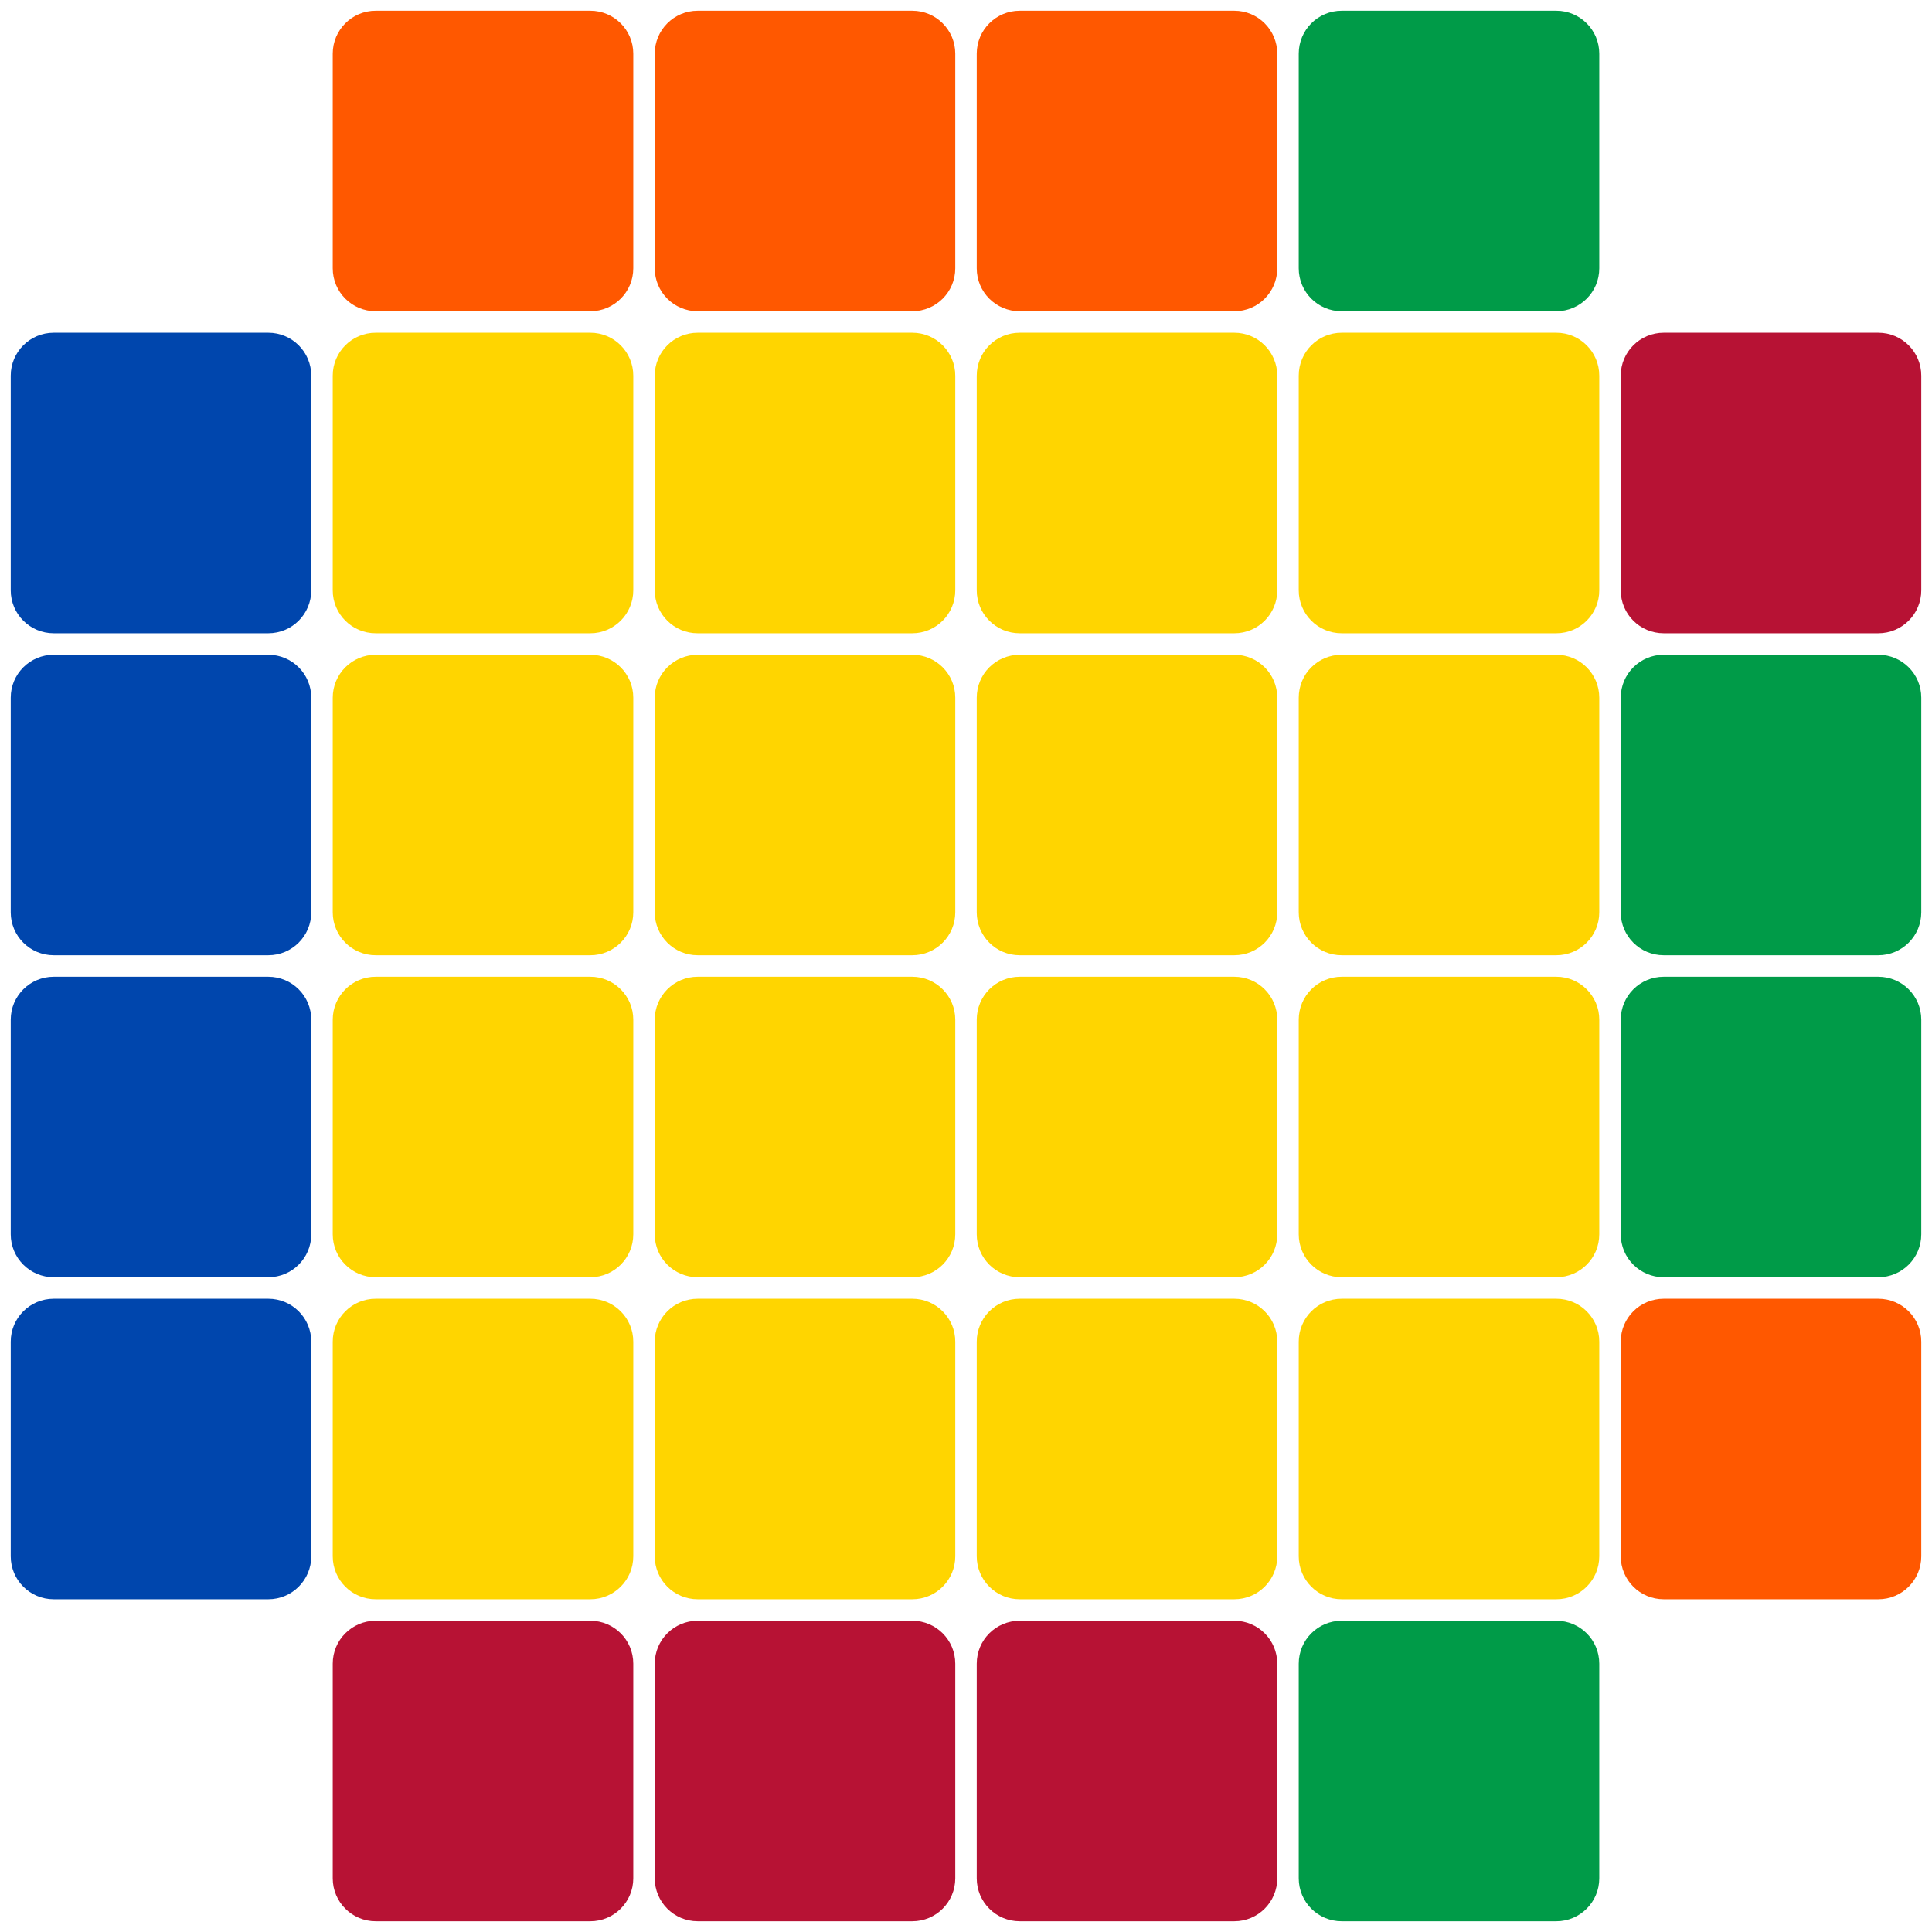
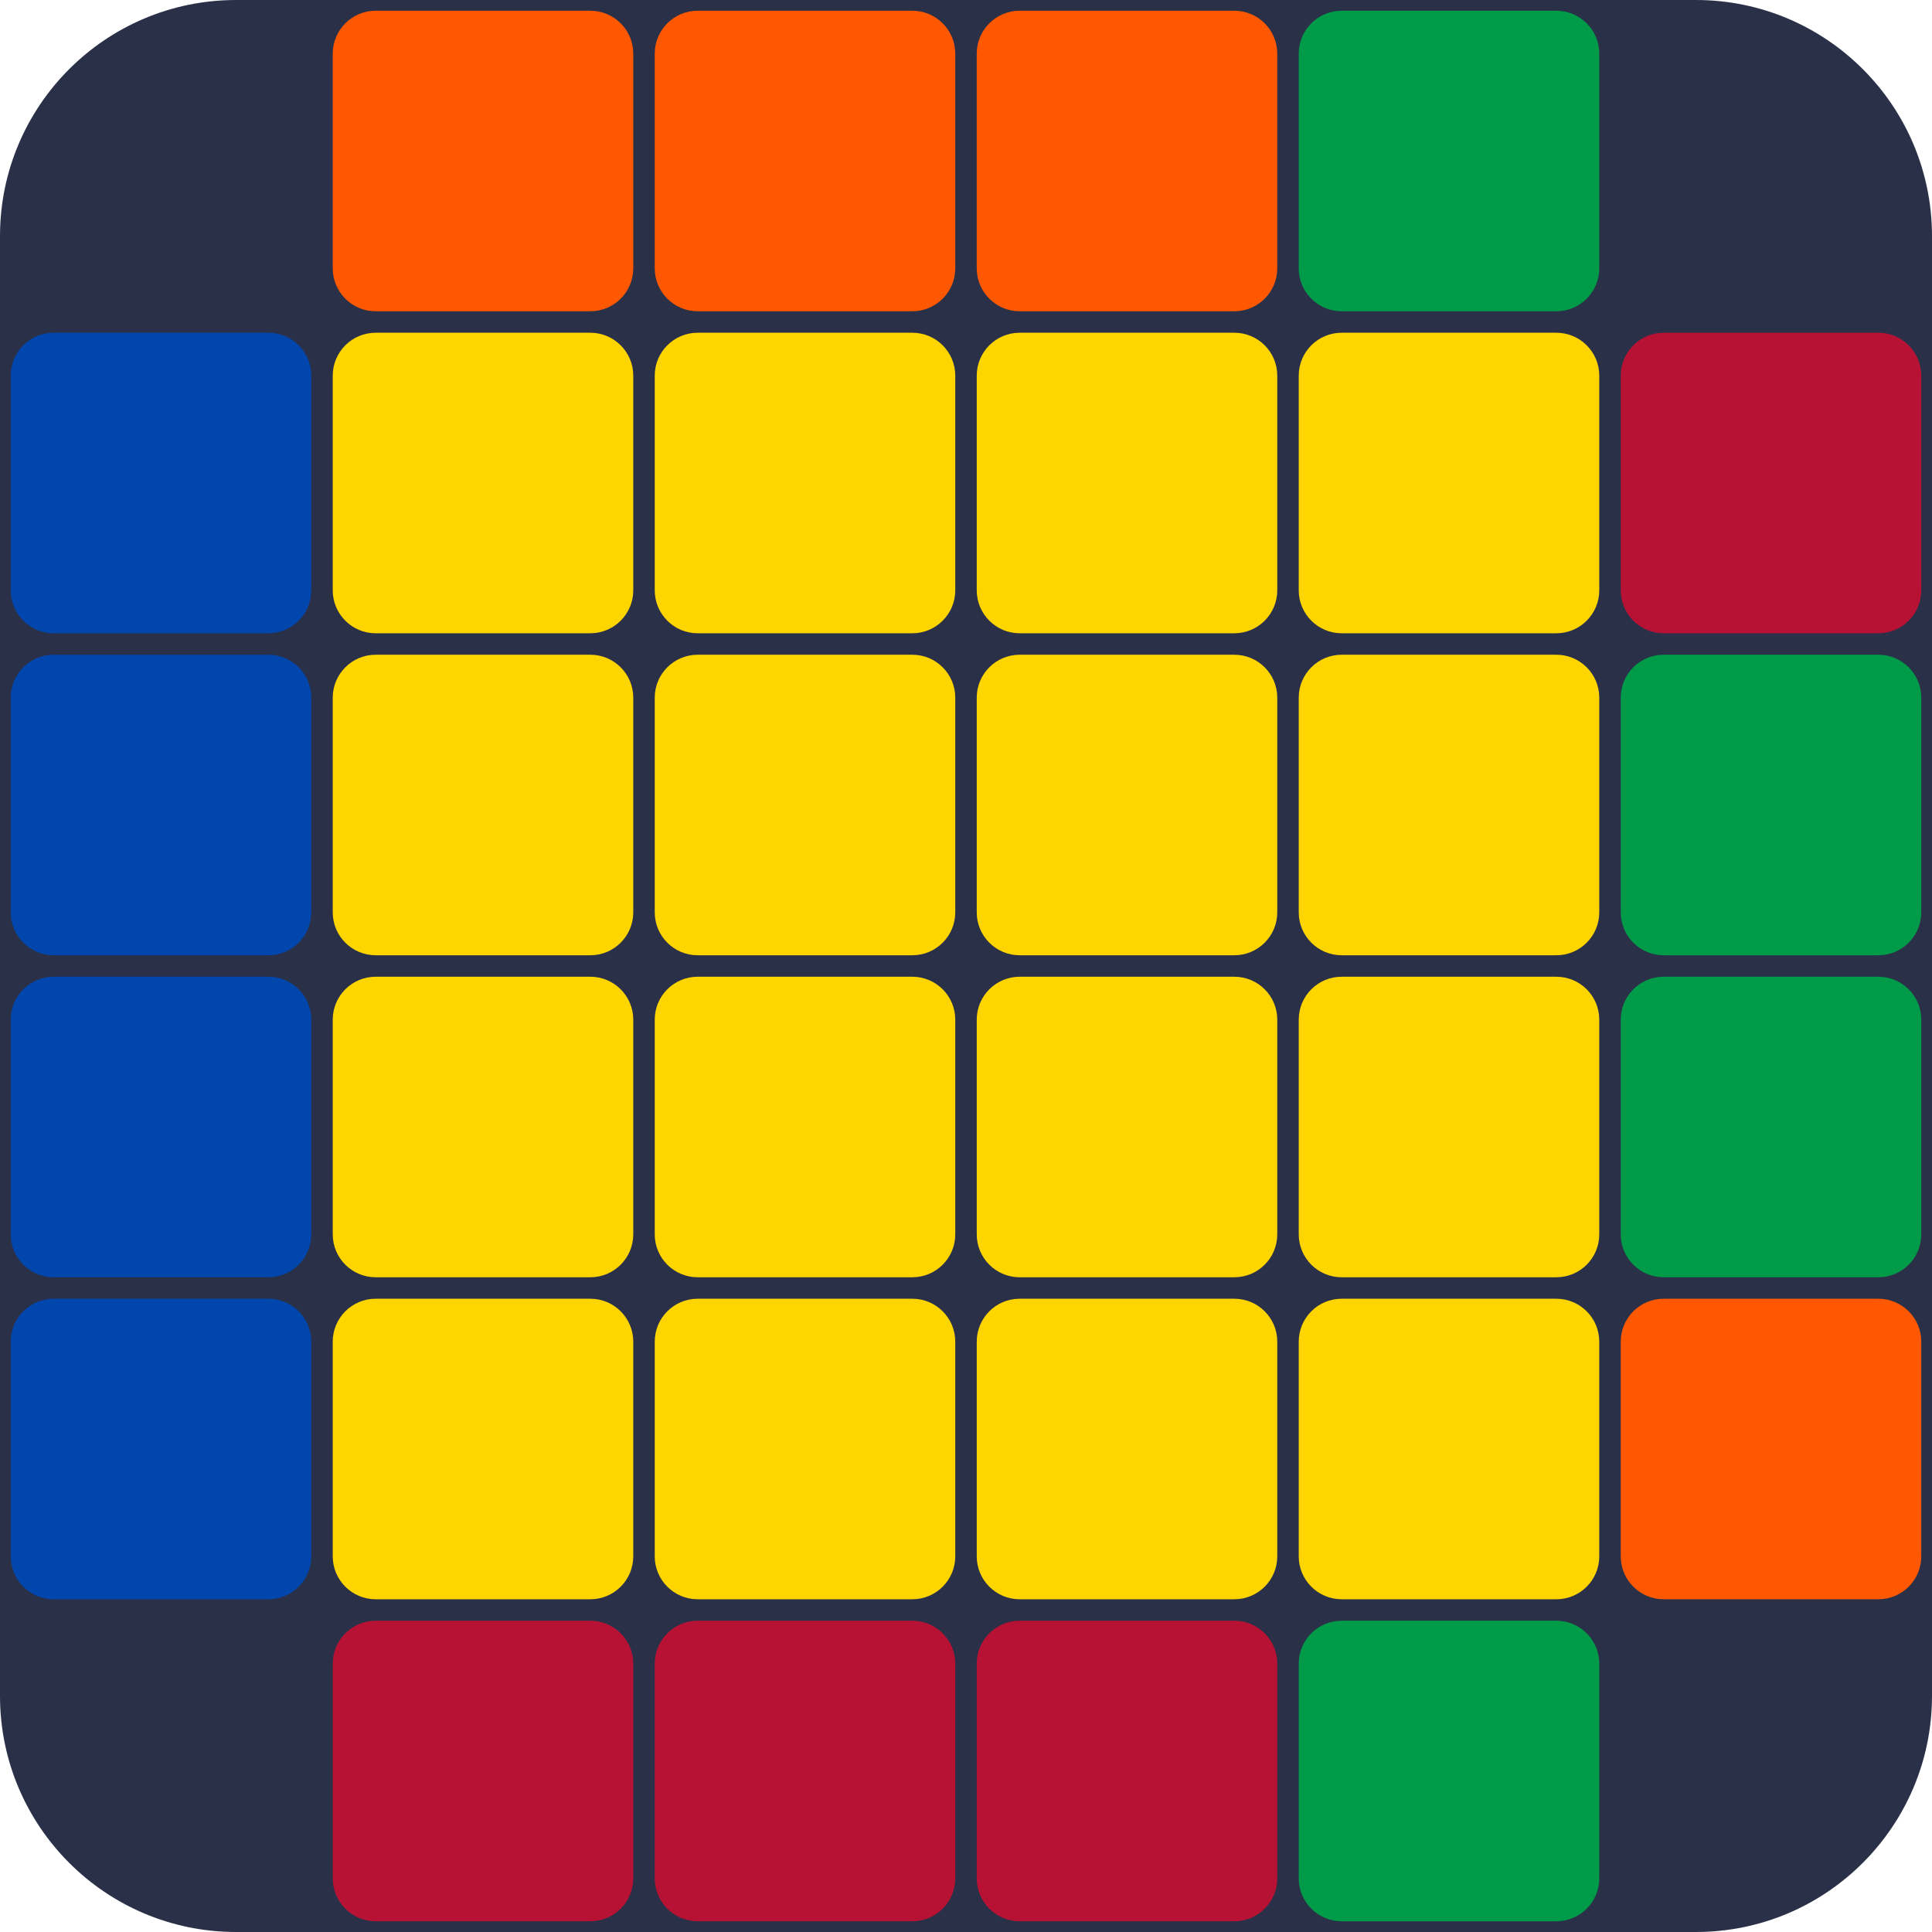
<svg xmlns="http://www.w3.org/2000/svg" viewBox="0 0 180 180">
+   <rect x="0" y="0" width="180" height="180" rx="22" fill="#2a3048" />
  <rect x="31" y="1" width="28" height="28" rx="4" fill="#ff5800" />
  <rect x="61" y="1" width="28" height="28" rx="4" fill="#ff5800" />
  <rect x="91" y="1" width="28" height="28" rx="4" fill="#ff5800" />
  <rect x="121" y="1" width="28" height="28" rx="4" fill="#009b48" />
  <rect x="1" y="31" width="28" height="28" rx="4" fill="#0046ad" />
  <rect x="31" y="31" width="28" height="28" rx="4" fill="#ffd500" />
  <rect x="61" y="31" width="28" height="28" rx="4" fill="#ffd500" />
  <rect x="91" y="31" width="28" height="28" rx="4" fill="#ffd500" />
  <rect x="121" y="31" width="28" height="28" rx="4" fill="#ffd500" />
  <rect x="151" y="31" width="28" height="28" rx="4" fill="#b71234" />
  <rect x="1" y="61" width="28" height="28" rx="4" fill="#0046ad" />
  <rect x="31" y="61" width="28" height="28" rx="4" fill="#ffd500" />
  <rect x="61" y="61" width="28" height="28" rx="4" fill="#ffd500" />
  <rect x="91" y="61" width="28" height="28" rx="4" fill="#ffd500" />
  <rect x="121" y="61" width="28" height="28" rx="4" fill="#ffd500" />
  <rect x="151" y="61" width="28" height="28" rx="4" fill="#009b48" />
  <rect x="1" y="91" width="28" height="28" rx="4" fill="#0046ad" />
  <rect x="31" y="91" width="28" height="28" rx="4" fill="#ffd500" />
  <rect x="61" y="91" width="28" height="28" rx="4" fill="#ffd500" />
  <rect x="91" y="91" width="28" height="28" rx="4" fill="#ffd500" />
  <rect x="121" y="91" width="28" height="28" rx="4" fill="#ffd500" />
  <rect x="151" y="91" width="28" height="28" rx="4" fill="#009b48" />
  <rect x="1" y="121" width="28" height="28" rx="4" fill="#0046ad" />
  <rect x="31" y="121" width="28" height="28" rx="4" fill="#ffd500" />
  <rect x="61" y="121" width="28" height="28" rx="4" fill="#ffd500" />
  <rect x="91" y="121" width="28" height="28" rx="4" fill="#ffd500" />
  <rect x="121" y="121" width="28" height="28" rx="4" fill="#ffd500" />
  <rect x="151" y="121" width="28" height="28" rx="4" fill="#ff5800" />
  <rect x="31" y="151" width="28" height="28" rx="4" fill="#b71234" />
  <rect x="61" y="151" width="28" height="28" rx="4" fill="#b71234" />
  <rect x="91" y="151" width="28" height="28" rx="4" fill="#b71234" />
  <rect x="121" y="151" width="28" height="28" rx="4" fill="#009b48" />
</svg>
